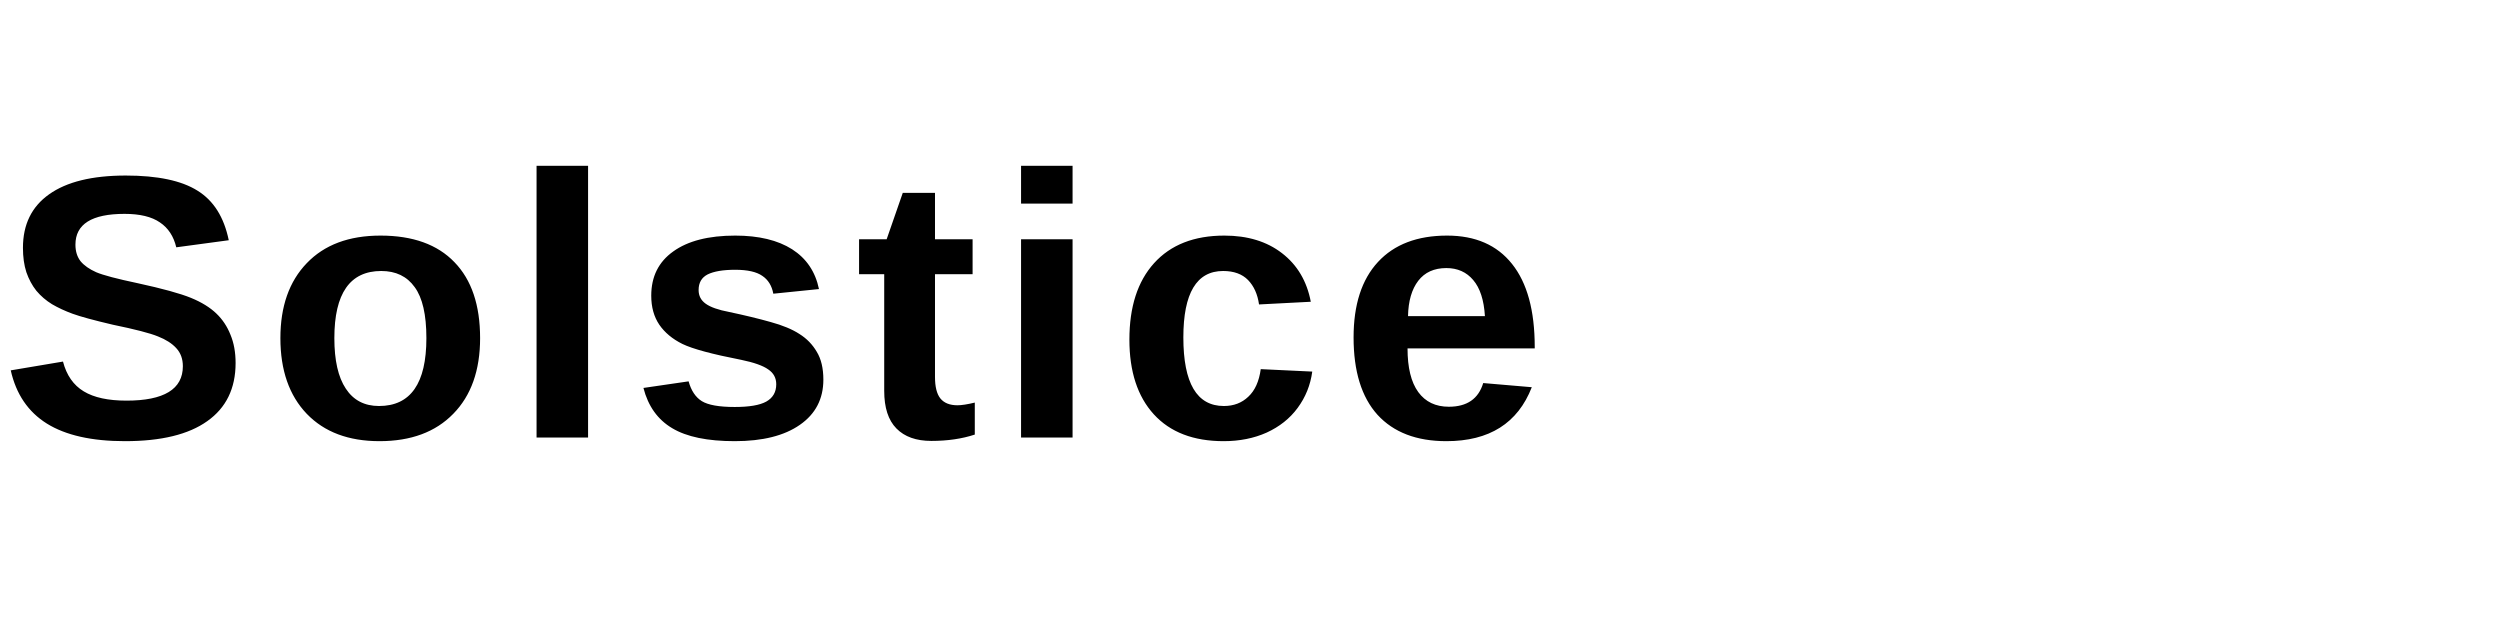
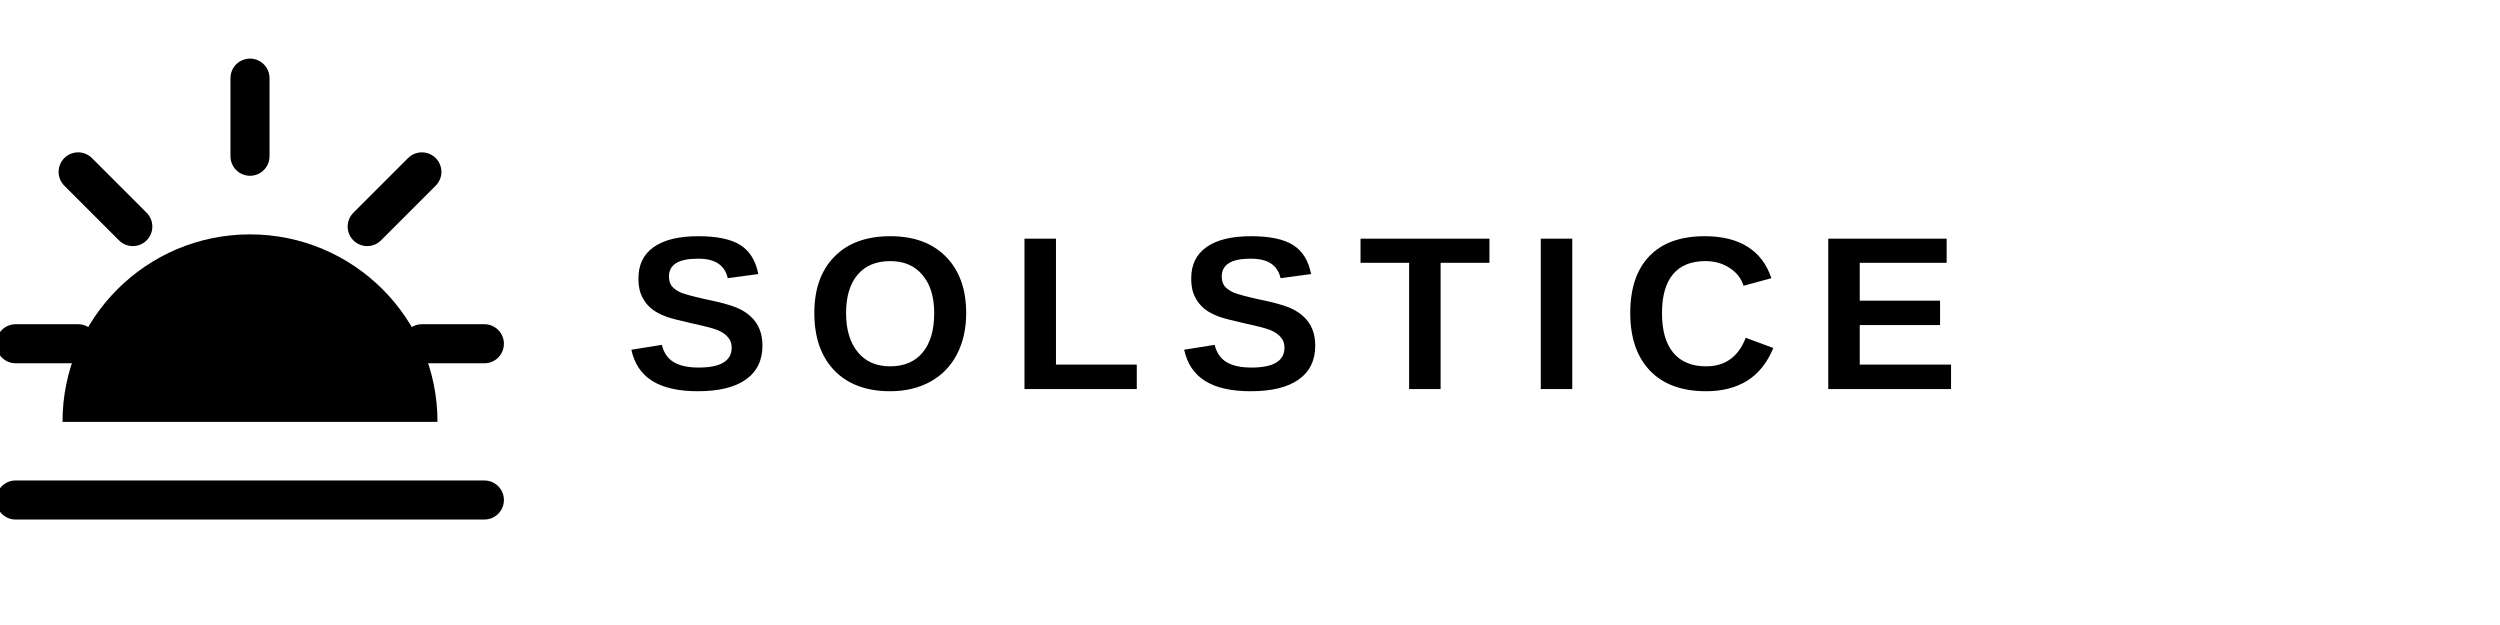
<svg xmlns="http://www.w3.org/2000/svg" viewBox="0 0 160 40" fill="none">
-   <text x="0" y="28" font-family="Arial, Helvetica, sans-serif" font-size="24" font-weight="700" letter-spacing="1" fill="currentColor">Solstice</text>
+   <path d="M4 27 A12 12 0 0 1 28 27 Z" fill="currentColor" />
+   <path d="M16 5v5M5 11l3.5 3.5M27 11l-3.5 3.5M1 22h4M27 22h4" stroke="currentColor" stroke-width="2.5" stroke-linecap="round" />
+   <path d="M1 32h30" stroke="currentColor" stroke-width="2.5" stroke-linecap="round" />
+   <text x="40" y="24.9" font-family="Arial, Helvetica, sans-serif" font-size="14" font-weight="700" letter-spacing="2.2" fill="currentColor">SOLSTICE</text>
</svg>
